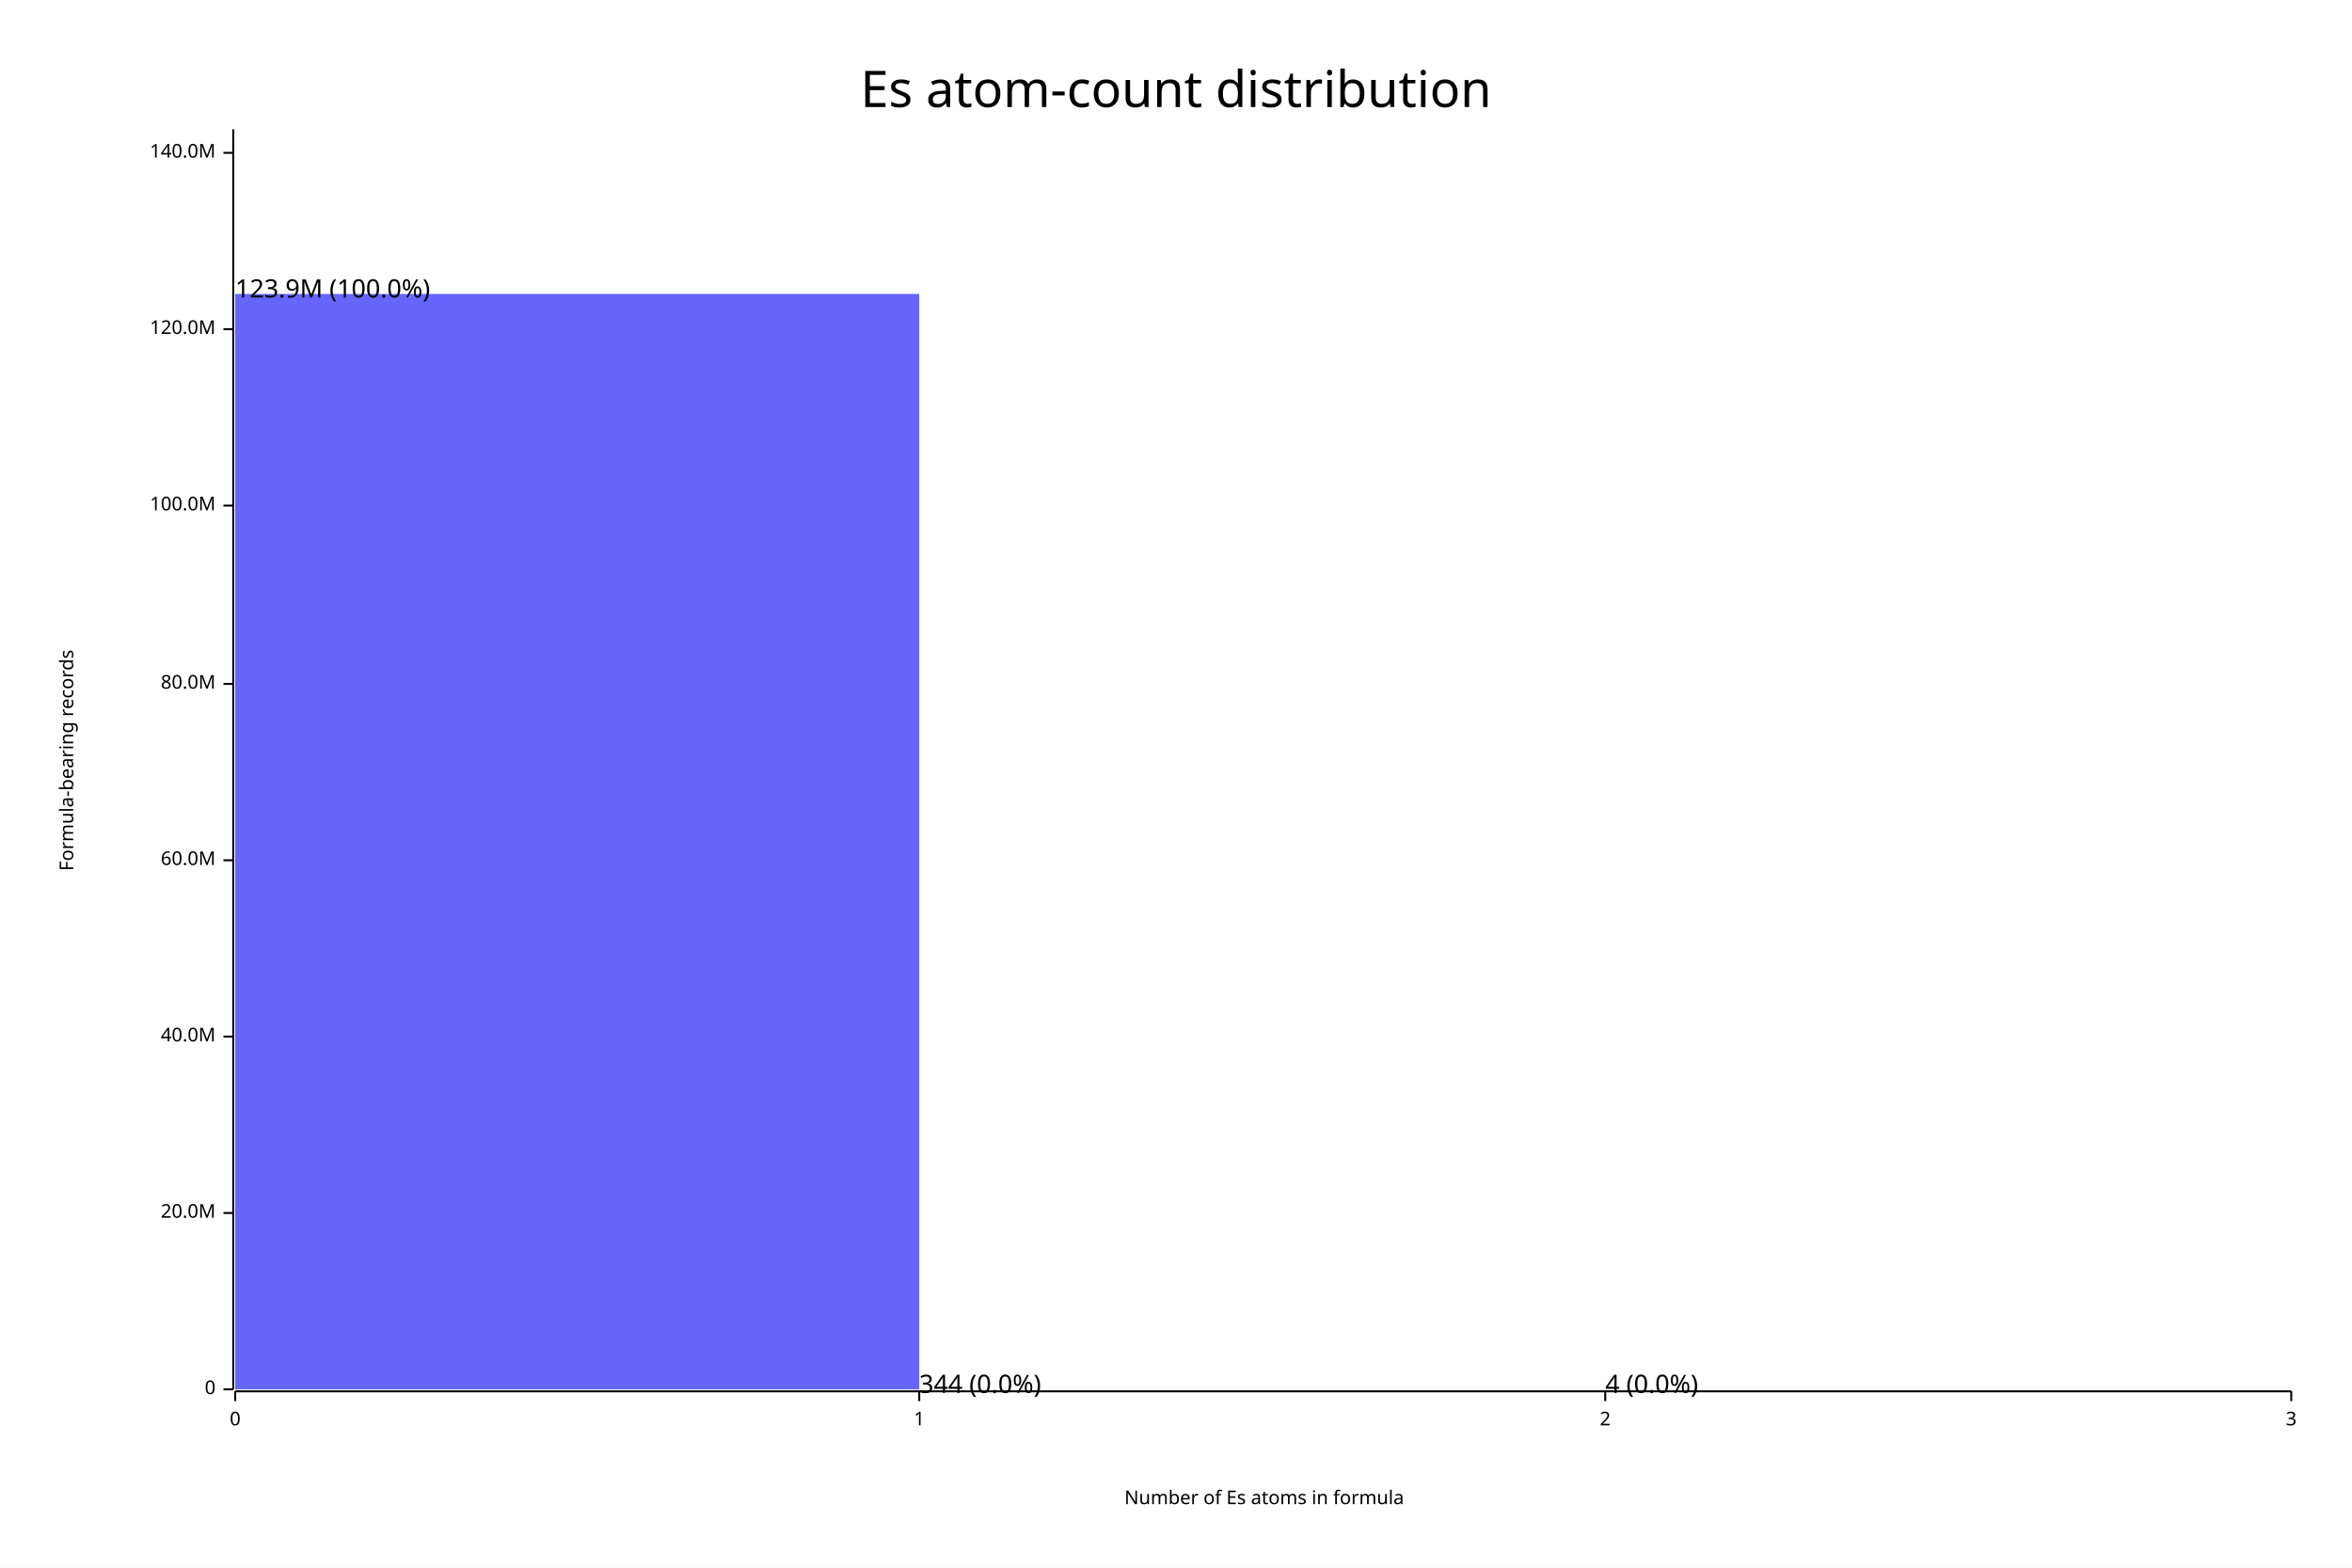
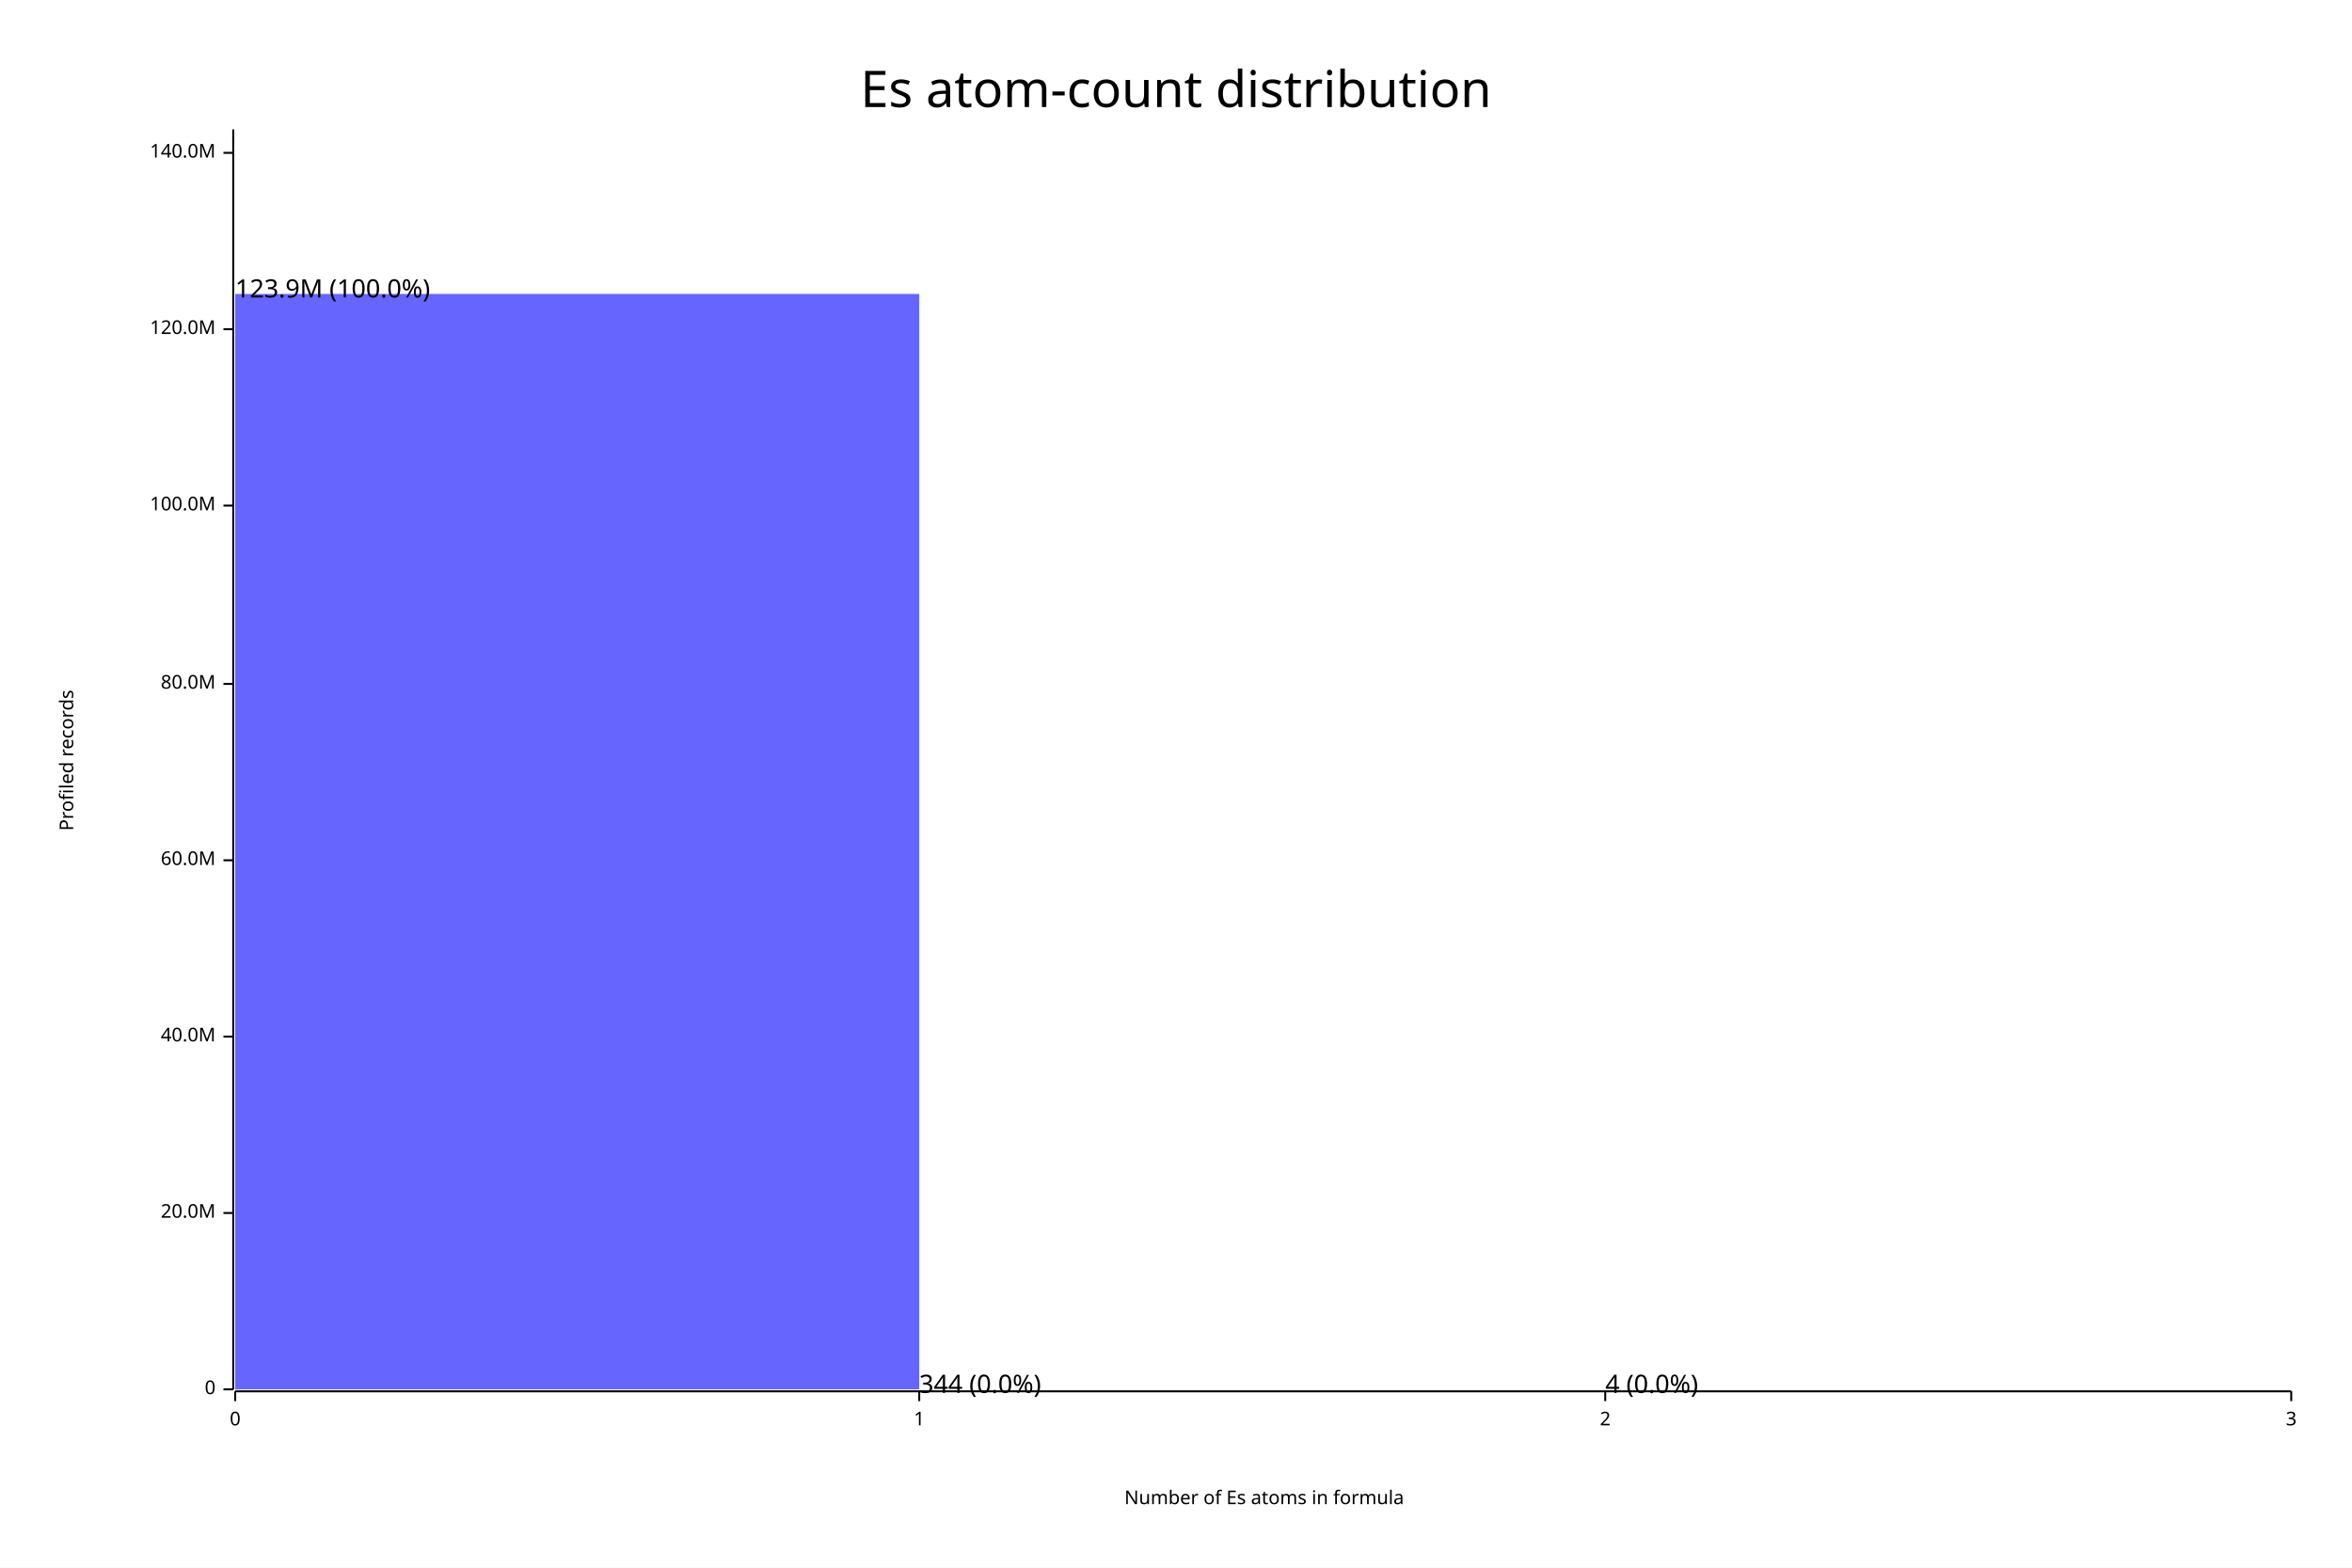
<svg xmlns="http://www.w3.org/2000/svg" width="1200" height="800" viewBox="0 0 1200 800">
  <rect x="0" y="0" width="1200" height="800" opacity="1" fill="#FFFFFF" stroke="none" />
  <text x="600" y="35" dy="0.76em" text-anchor="middle" font-family="sans-serif" font-size="25.806" opacity="1" fill="#000000">
Es atom-count distribution
</text>
  <text x="30" y="388" dy="0.76em" text-anchor="middle" font-family="sans-serif" font-size="9.677" opacity="1" fill="#000000" transform="rotate(270, 30, 388)">
- Formula-bearing records
+ Profiled records
</text>
  <text x="645" y="770" dy="-0.5ex" text-anchor="middle" font-family="sans-serif" font-size="9.677" opacity="1" fill="#000000">
Number of Es atoms in formula
</text>
  <polyline fill="none" opacity="1" stroke="#000000" stroke-width="1" points="119,66 119,709 " />
  <text x="110" y="709" dy="0.5ex" text-anchor="end" font-family="sans-serif" font-size="9.677" opacity="1" fill="#000000">
0
</text>
  <polyline fill="none" opacity="1" stroke="#000000" stroke-width="1" points="114,709 119,709 " />
  <text x="110" y="619" dy="0.5ex" text-anchor="end" font-family="sans-serif" font-size="9.677" opacity="1" fill="#000000">
20.0M
</text>
  <polyline fill="none" opacity="1" stroke="#000000" stroke-width="1" points="114,619 119,619 " />
  <text x="110" y="529" dy="0.5ex" text-anchor="end" font-family="sans-serif" font-size="9.677" opacity="1" fill="#000000">
40.0M
</text>
  <polyline fill="none" opacity="1" stroke="#000000" stroke-width="1" points="114,529 119,529 " />
  <text x="110" y="439" dy="0.5ex" text-anchor="end" font-family="sans-serif" font-size="9.677" opacity="1" fill="#000000">
60.0M
</text>
  <polyline fill="none" opacity="1" stroke="#000000" stroke-width="1" points="114,439 119,439 " />
  <text x="110" y="349" dy="0.5ex" text-anchor="end" font-family="sans-serif" font-size="9.677" opacity="1" fill="#000000">
80.0M
</text>
  <polyline fill="none" opacity="1" stroke="#000000" stroke-width="1" points="114,349 119,349 " />
  <text x="110" y="258" dy="0.5ex" text-anchor="end" font-family="sans-serif" font-size="9.677" opacity="1" fill="#000000">
100.0M
</text>
  <polyline fill="none" opacity="1" stroke="#000000" stroke-width="1" points="114,258 119,258 " />
  <text x="110" y="168" dy="0.5ex" text-anchor="end" font-family="sans-serif" font-size="9.677" opacity="1" fill="#000000">
120.0M
</text>
  <polyline fill="none" opacity="1" stroke="#000000" stroke-width="1" points="114,168 119,168 " />
  <text x="110" y="78" dy="0.5ex" text-anchor="end" font-family="sans-serif" font-size="9.677" opacity="1" fill="#000000">
140.0M
</text>
  <polyline fill="none" opacity="1" stroke="#000000" stroke-width="1" points="114,78 119,78 " />
  <polyline fill="none" opacity="1" stroke="#000000" stroke-width="1" points="120,710 1169,710 " />
  <text x="120" y="720" dy="0.76em" text-anchor="middle" font-family="sans-serif" font-size="9.677" opacity="1" fill="#000000">
0
</text>
  <polyline fill="none" opacity="1" stroke="#000000" stroke-width="1" points="120,710 120,715 " />
  <text x="469" y="720" dy="0.76em" text-anchor="middle" font-family="sans-serif" font-size="9.677" opacity="1" fill="#000000">
1
</text>
  <polyline fill="none" opacity="1" stroke="#000000" stroke-width="1" points="469,710 469,715 " />
  <text x="819" y="720" dy="0.76em" text-anchor="middle" font-family="sans-serif" font-size="9.677" opacity="1" fill="#000000">
2
</text>
  <polyline fill="none" opacity="1" stroke="#000000" stroke-width="1" points="819,710 819,715 " />
  <text x="1169" y="720" dy="0.76em" text-anchor="middle" font-family="sans-serif" font-size="9.677" opacity="1" fill="#000000">
3
</text>
  <polyline fill="none" opacity="1" stroke="#000000" stroke-width="1" points="1169,710 1169,715 " />
  <rect x="120" y="150" width="349" height="559" opacity="0.6" fill="#0000FF" stroke="none" />
  <rect x="469" y="709" width="350" height="0" opacity="0.6" fill="#0000FF" stroke="none" />
  <rect x="819" y="709" width="350" height="0" opacity="0.6" fill="#0000FF" stroke="none" />
  <text x="120" y="142" dy="0.76em" text-anchor="start" font-family="sans-serif" font-size="12.903" opacity="1" fill="#000000">
123.9M (100.0%)
</text>
  <text x="469" y="701" dy="0.76em" text-anchor="start" font-family="sans-serif" font-size="12.903" opacity="1" fill="#000000">
344 (0.0%)
</text>
  <text x="819" y="701" dy="0.76em" text-anchor="start" font-family="sans-serif" font-size="12.903" opacity="1" fill="#000000">
4 (0.0%)
</text>
</svg>
